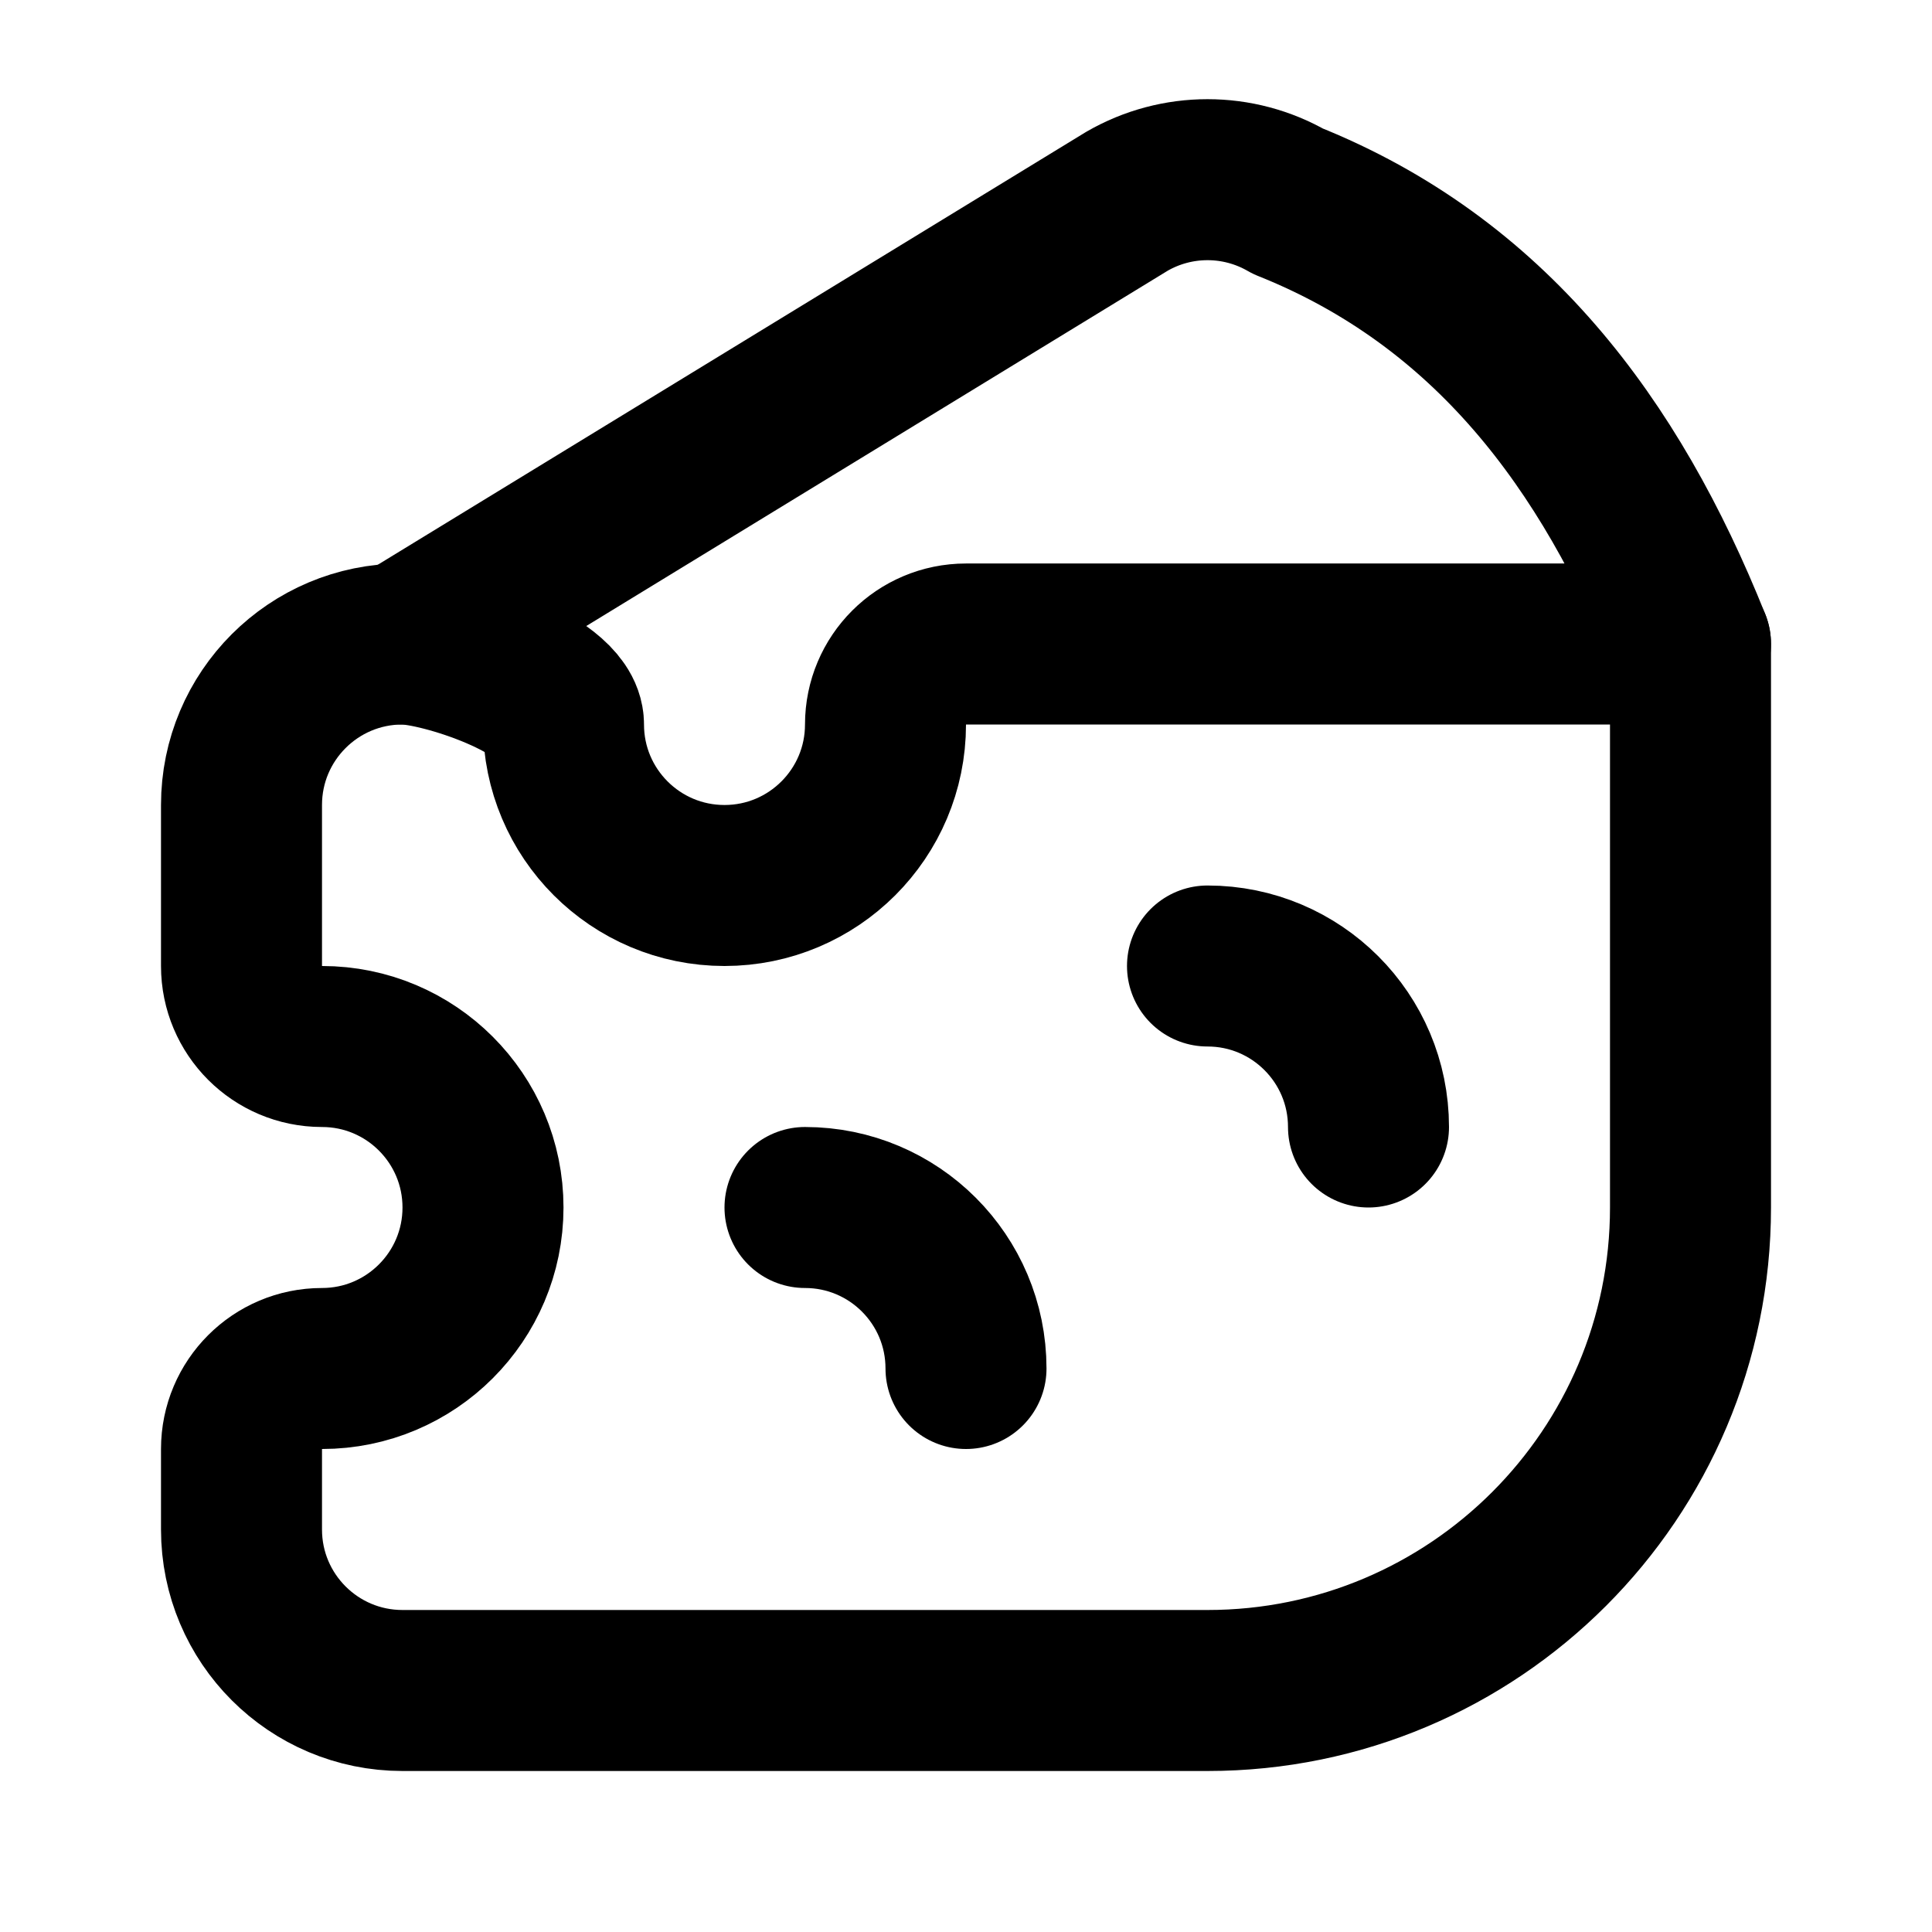
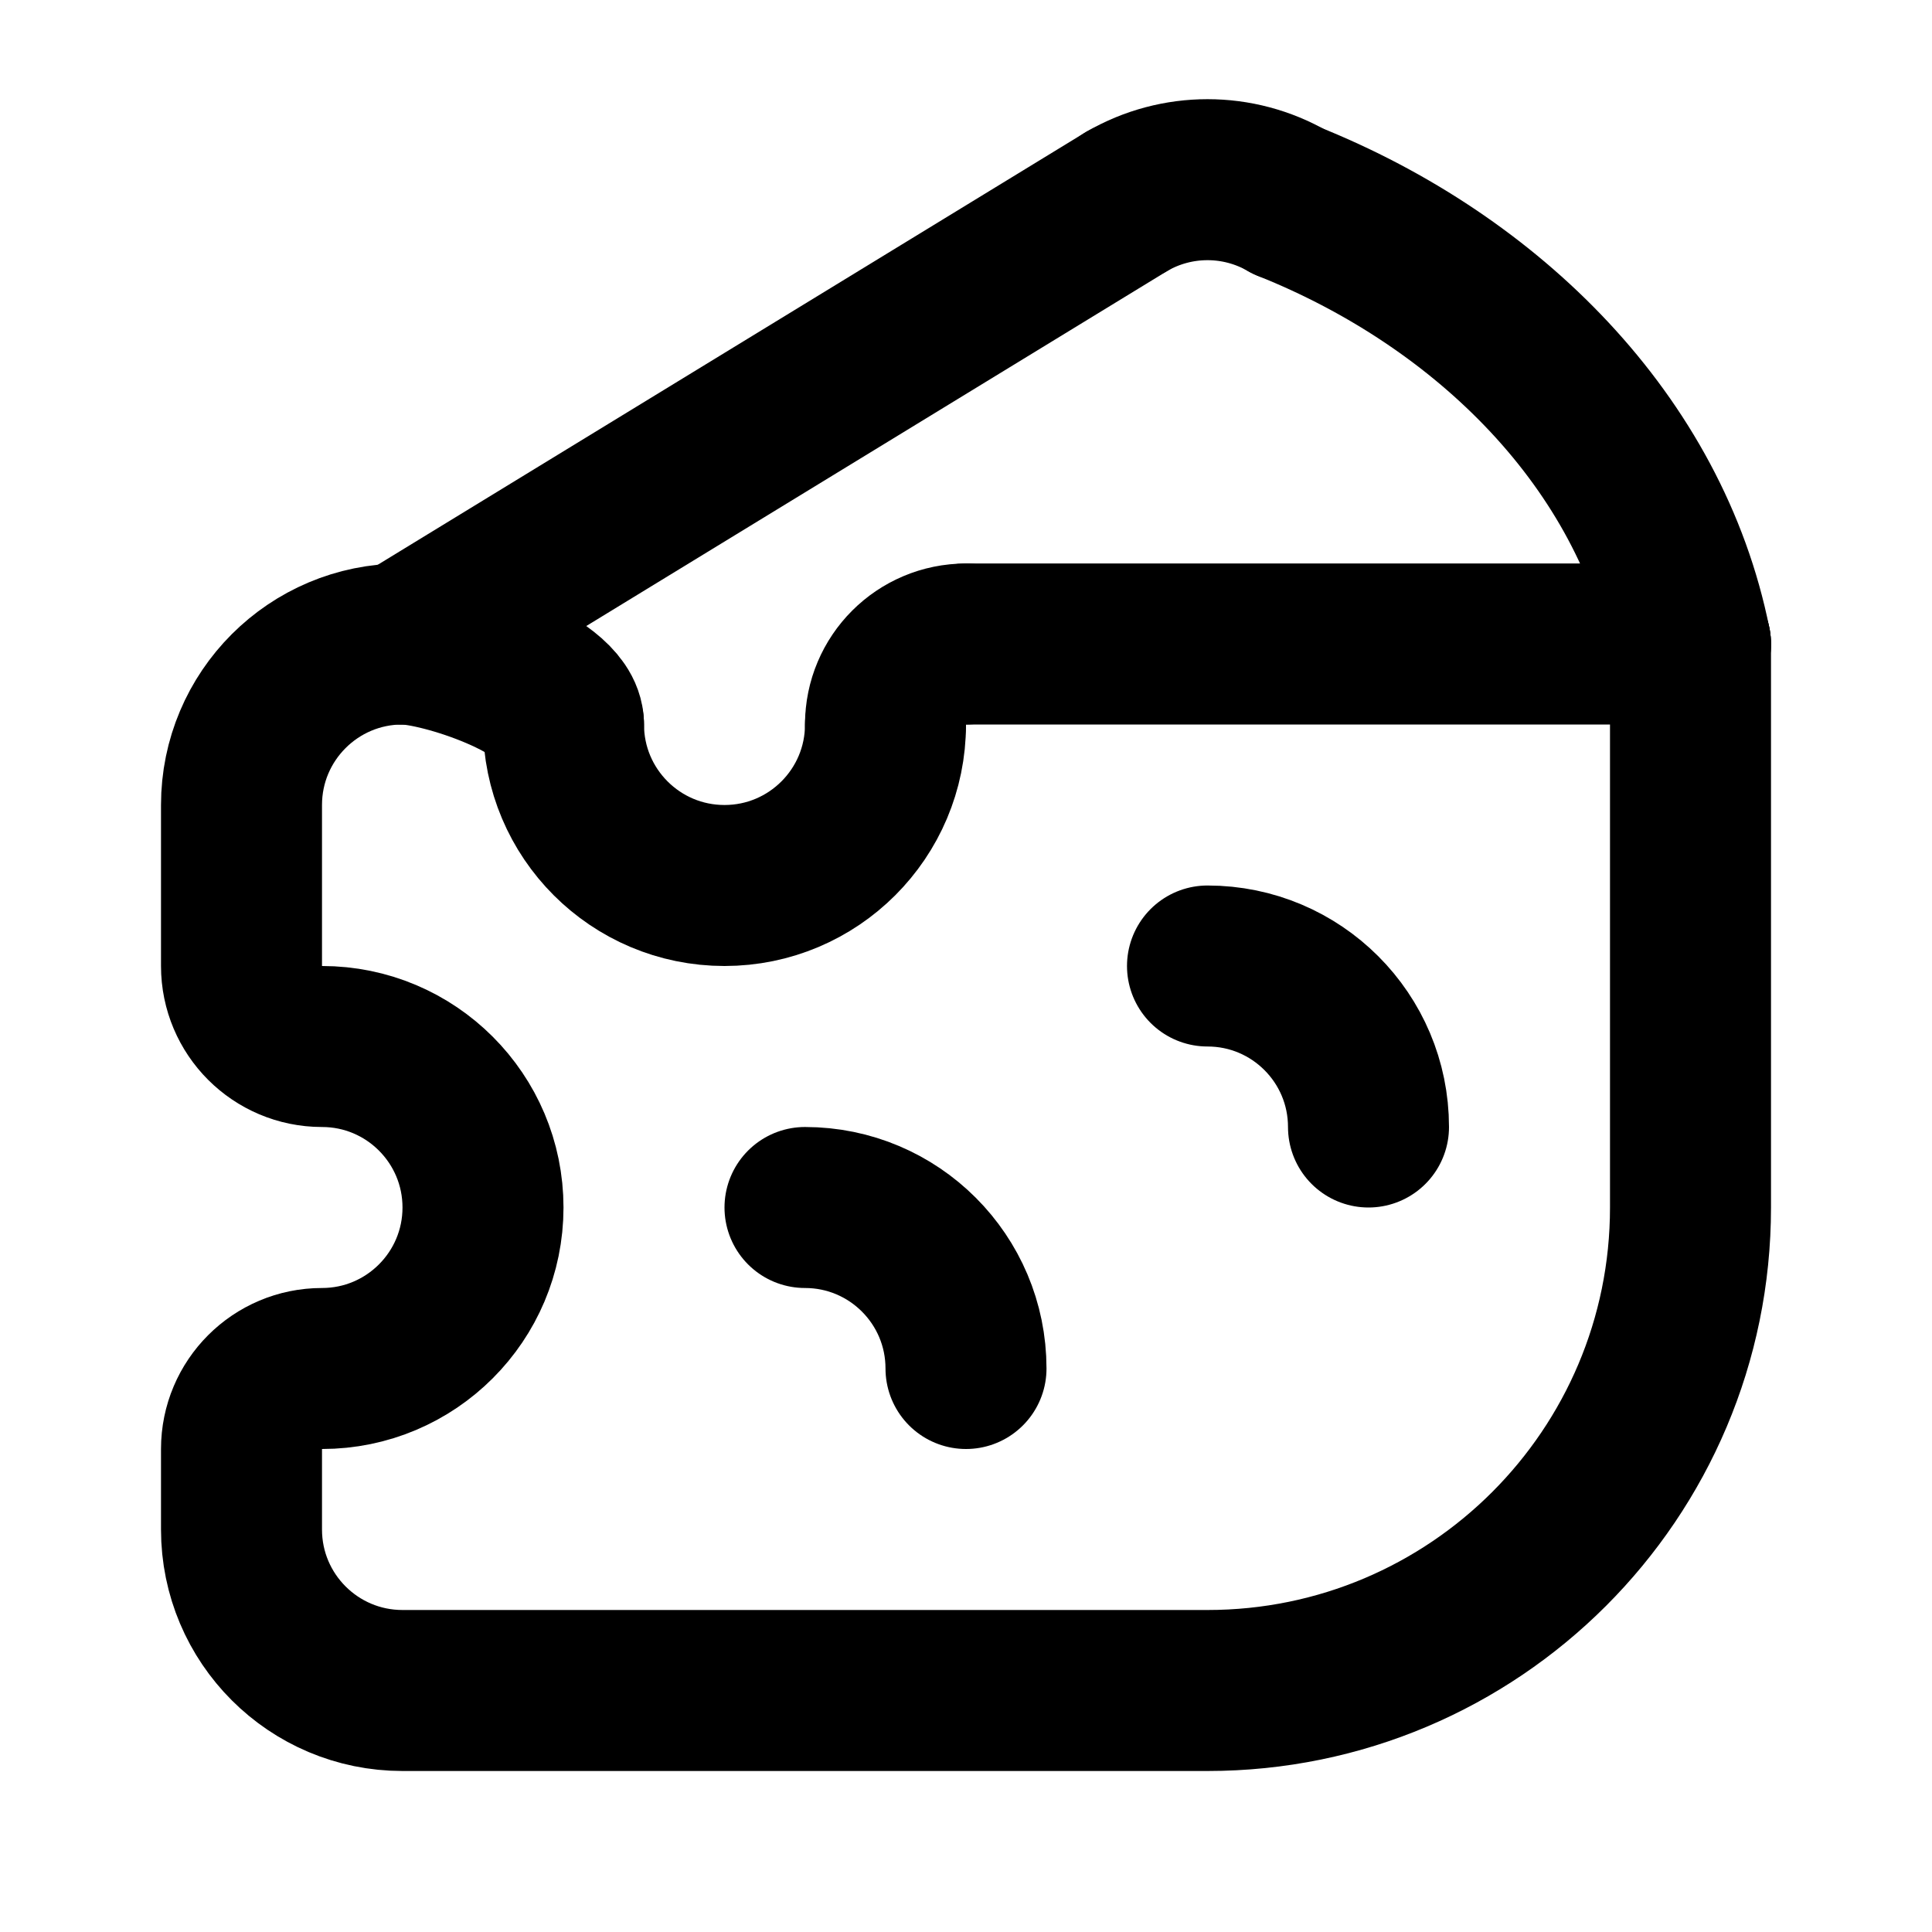
<svg xmlns="http://www.w3.org/2000/svg" width="24" height="24" viewBox="0 0 24 24" fill="none" stroke="currentColor" stroke-width="2" stroke-linecap="round" stroke-linejoin="round">
+   <path d="M 11 9 A2 2 0 0 1 7 9" />
+   <path d="M 12 8 A1 1 0 0 0 11 9" />
+   <path d="M 14 2.5 A2 2 0 0 1 16 2.5" />
+   <path d="M 16 2.5 C18.5 3.5 20.5 5.5 21 8" />
+   <path d="M 21 8 L 12 8" />
+   <path d="M 5 8 L 14 2.5" />
+   <path d="M 7 9 C7 8.5 5.5 8 5 8" />
  <path d="M10 15a2 2 0 0 1 2 2" />
-   <path d="M14 2.5a2 2 0 0 1 2 0c2.5 1 4 3 5 5.5h-9a1 1 0 0 0-1 1 2 2 0 0 1-4 0c0-.5-1.5-1-2-1z" />
  <path d="M15 12a2 2 0 0 1 2 2" />
  <path d="M5 8a2 2 0 0 0-2 2v2a1 1 0 0 0 1 1 2 2 0 0 1 0 4 1 1 0 0 0-1 1v1a2 2 0 0 0 2 2h10a6 6 0 0 0 6-6V8" />
</svg>
